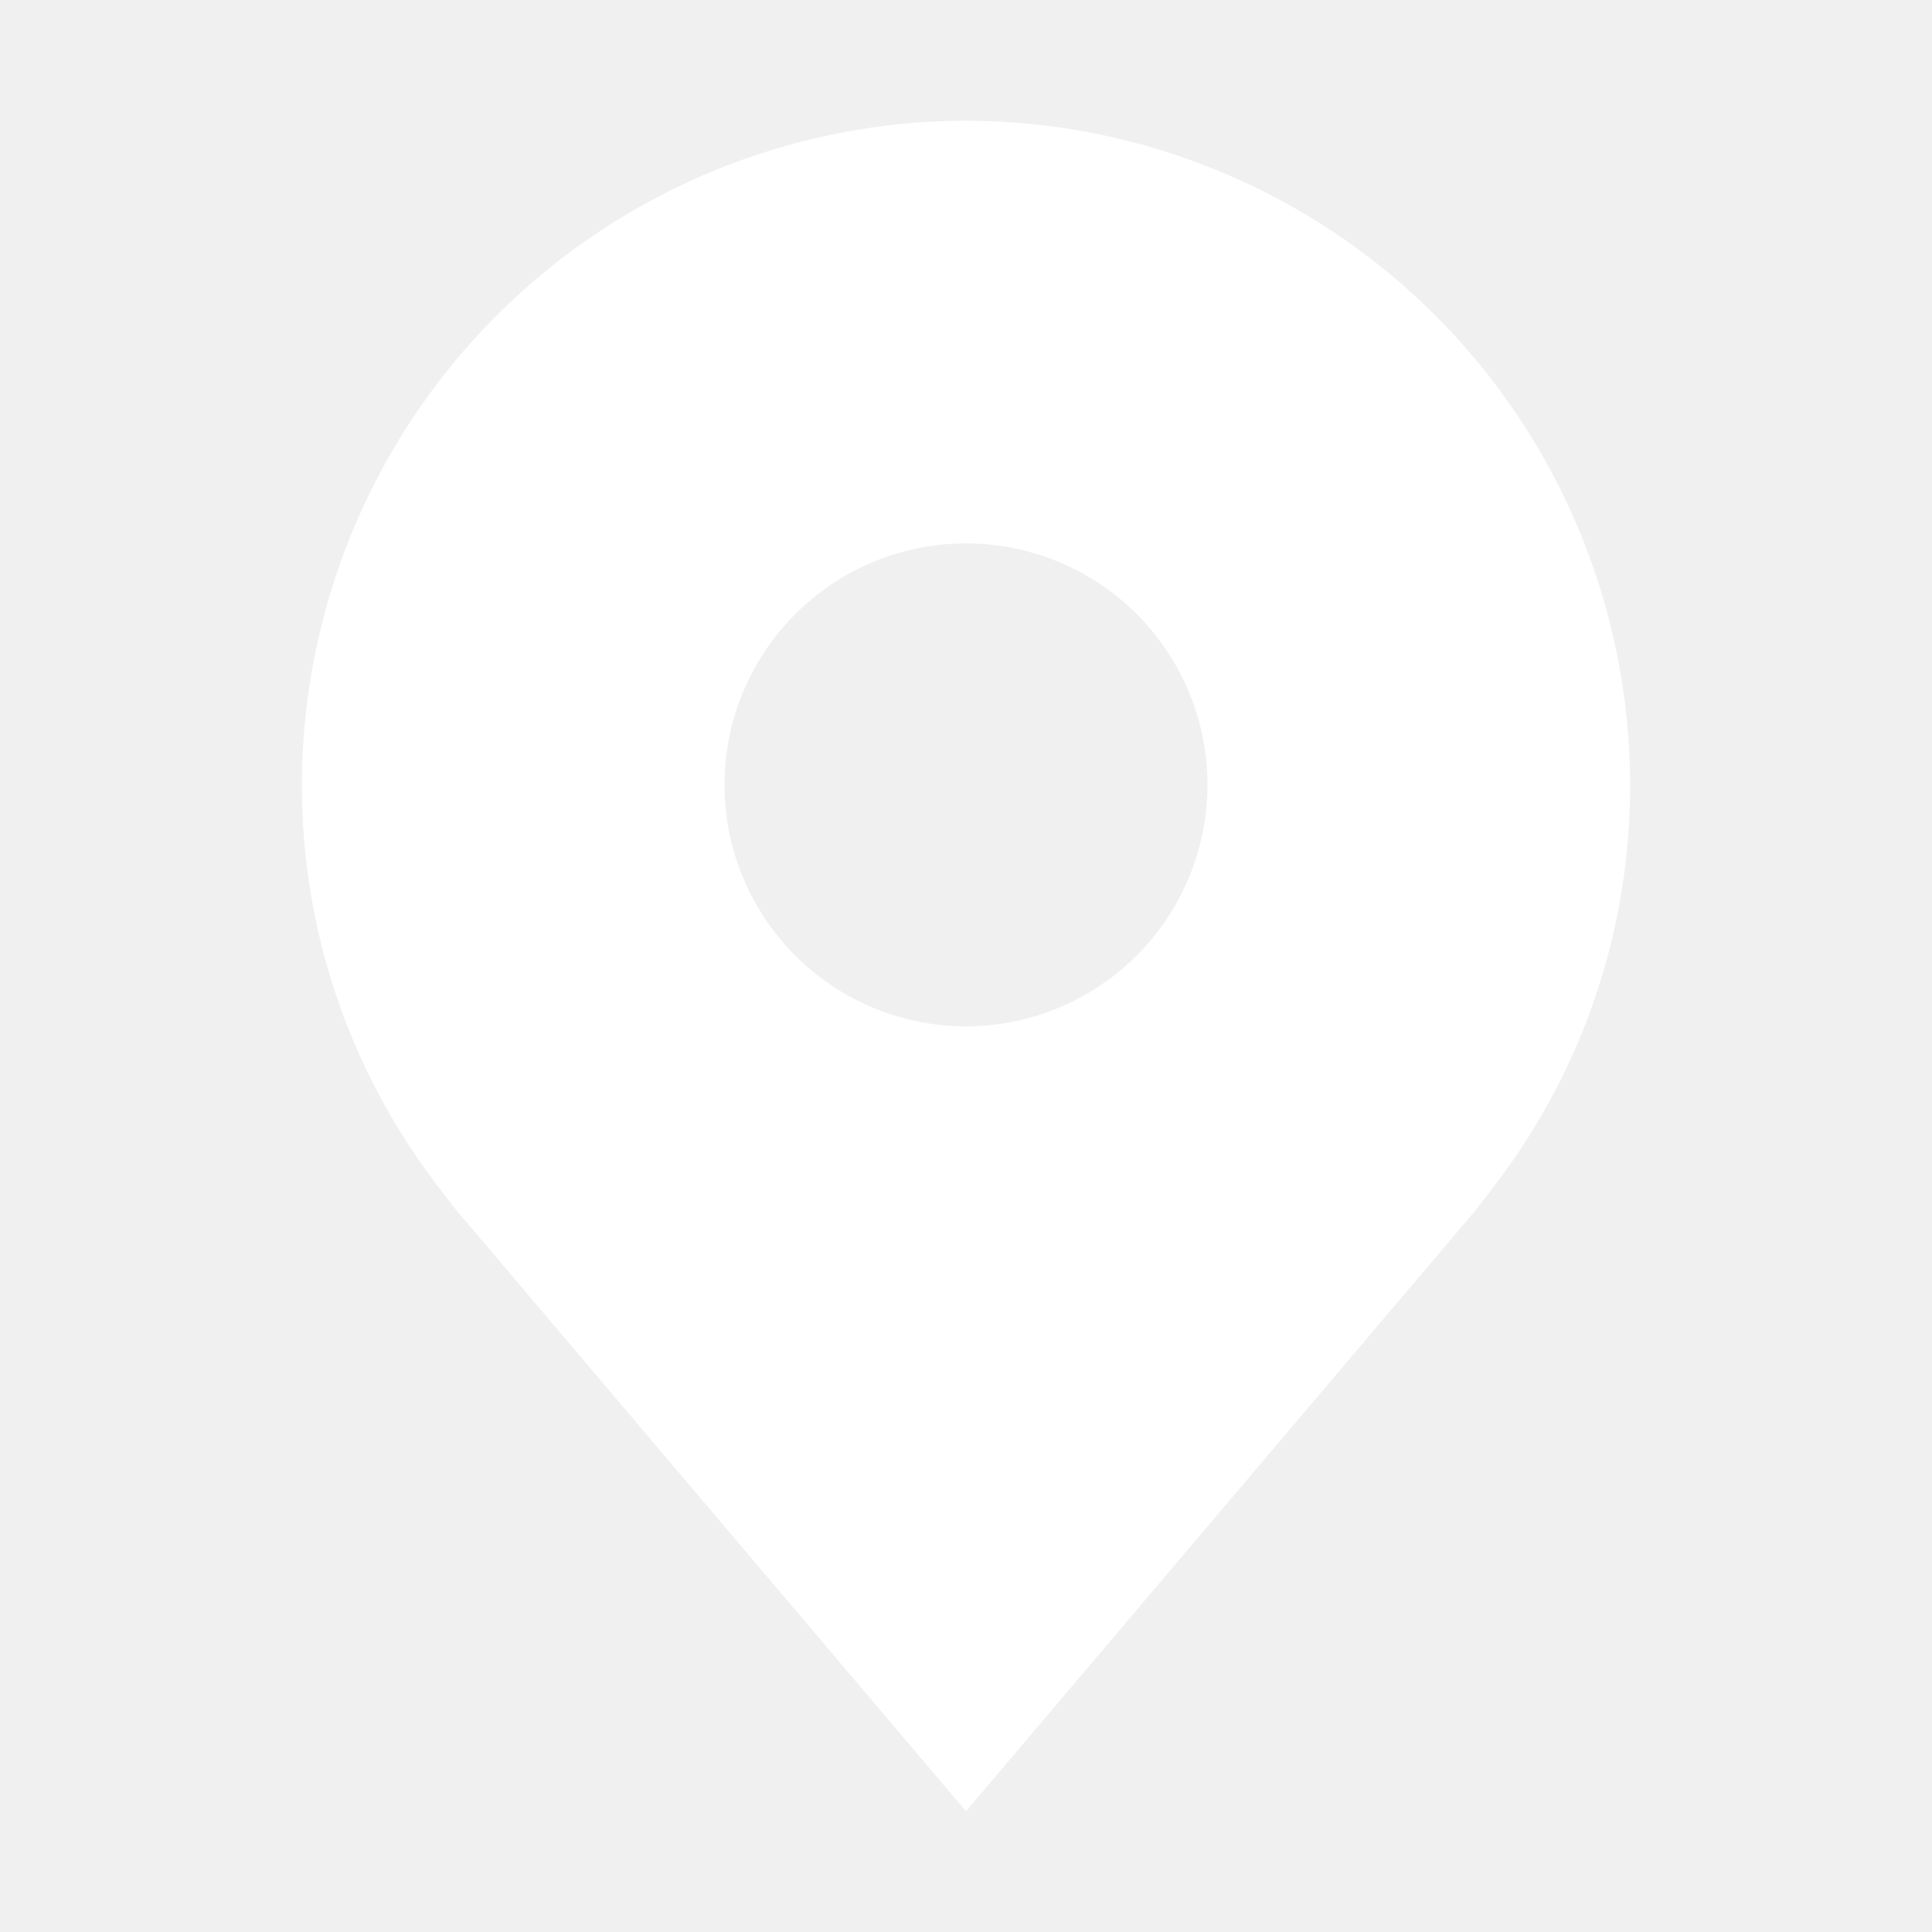
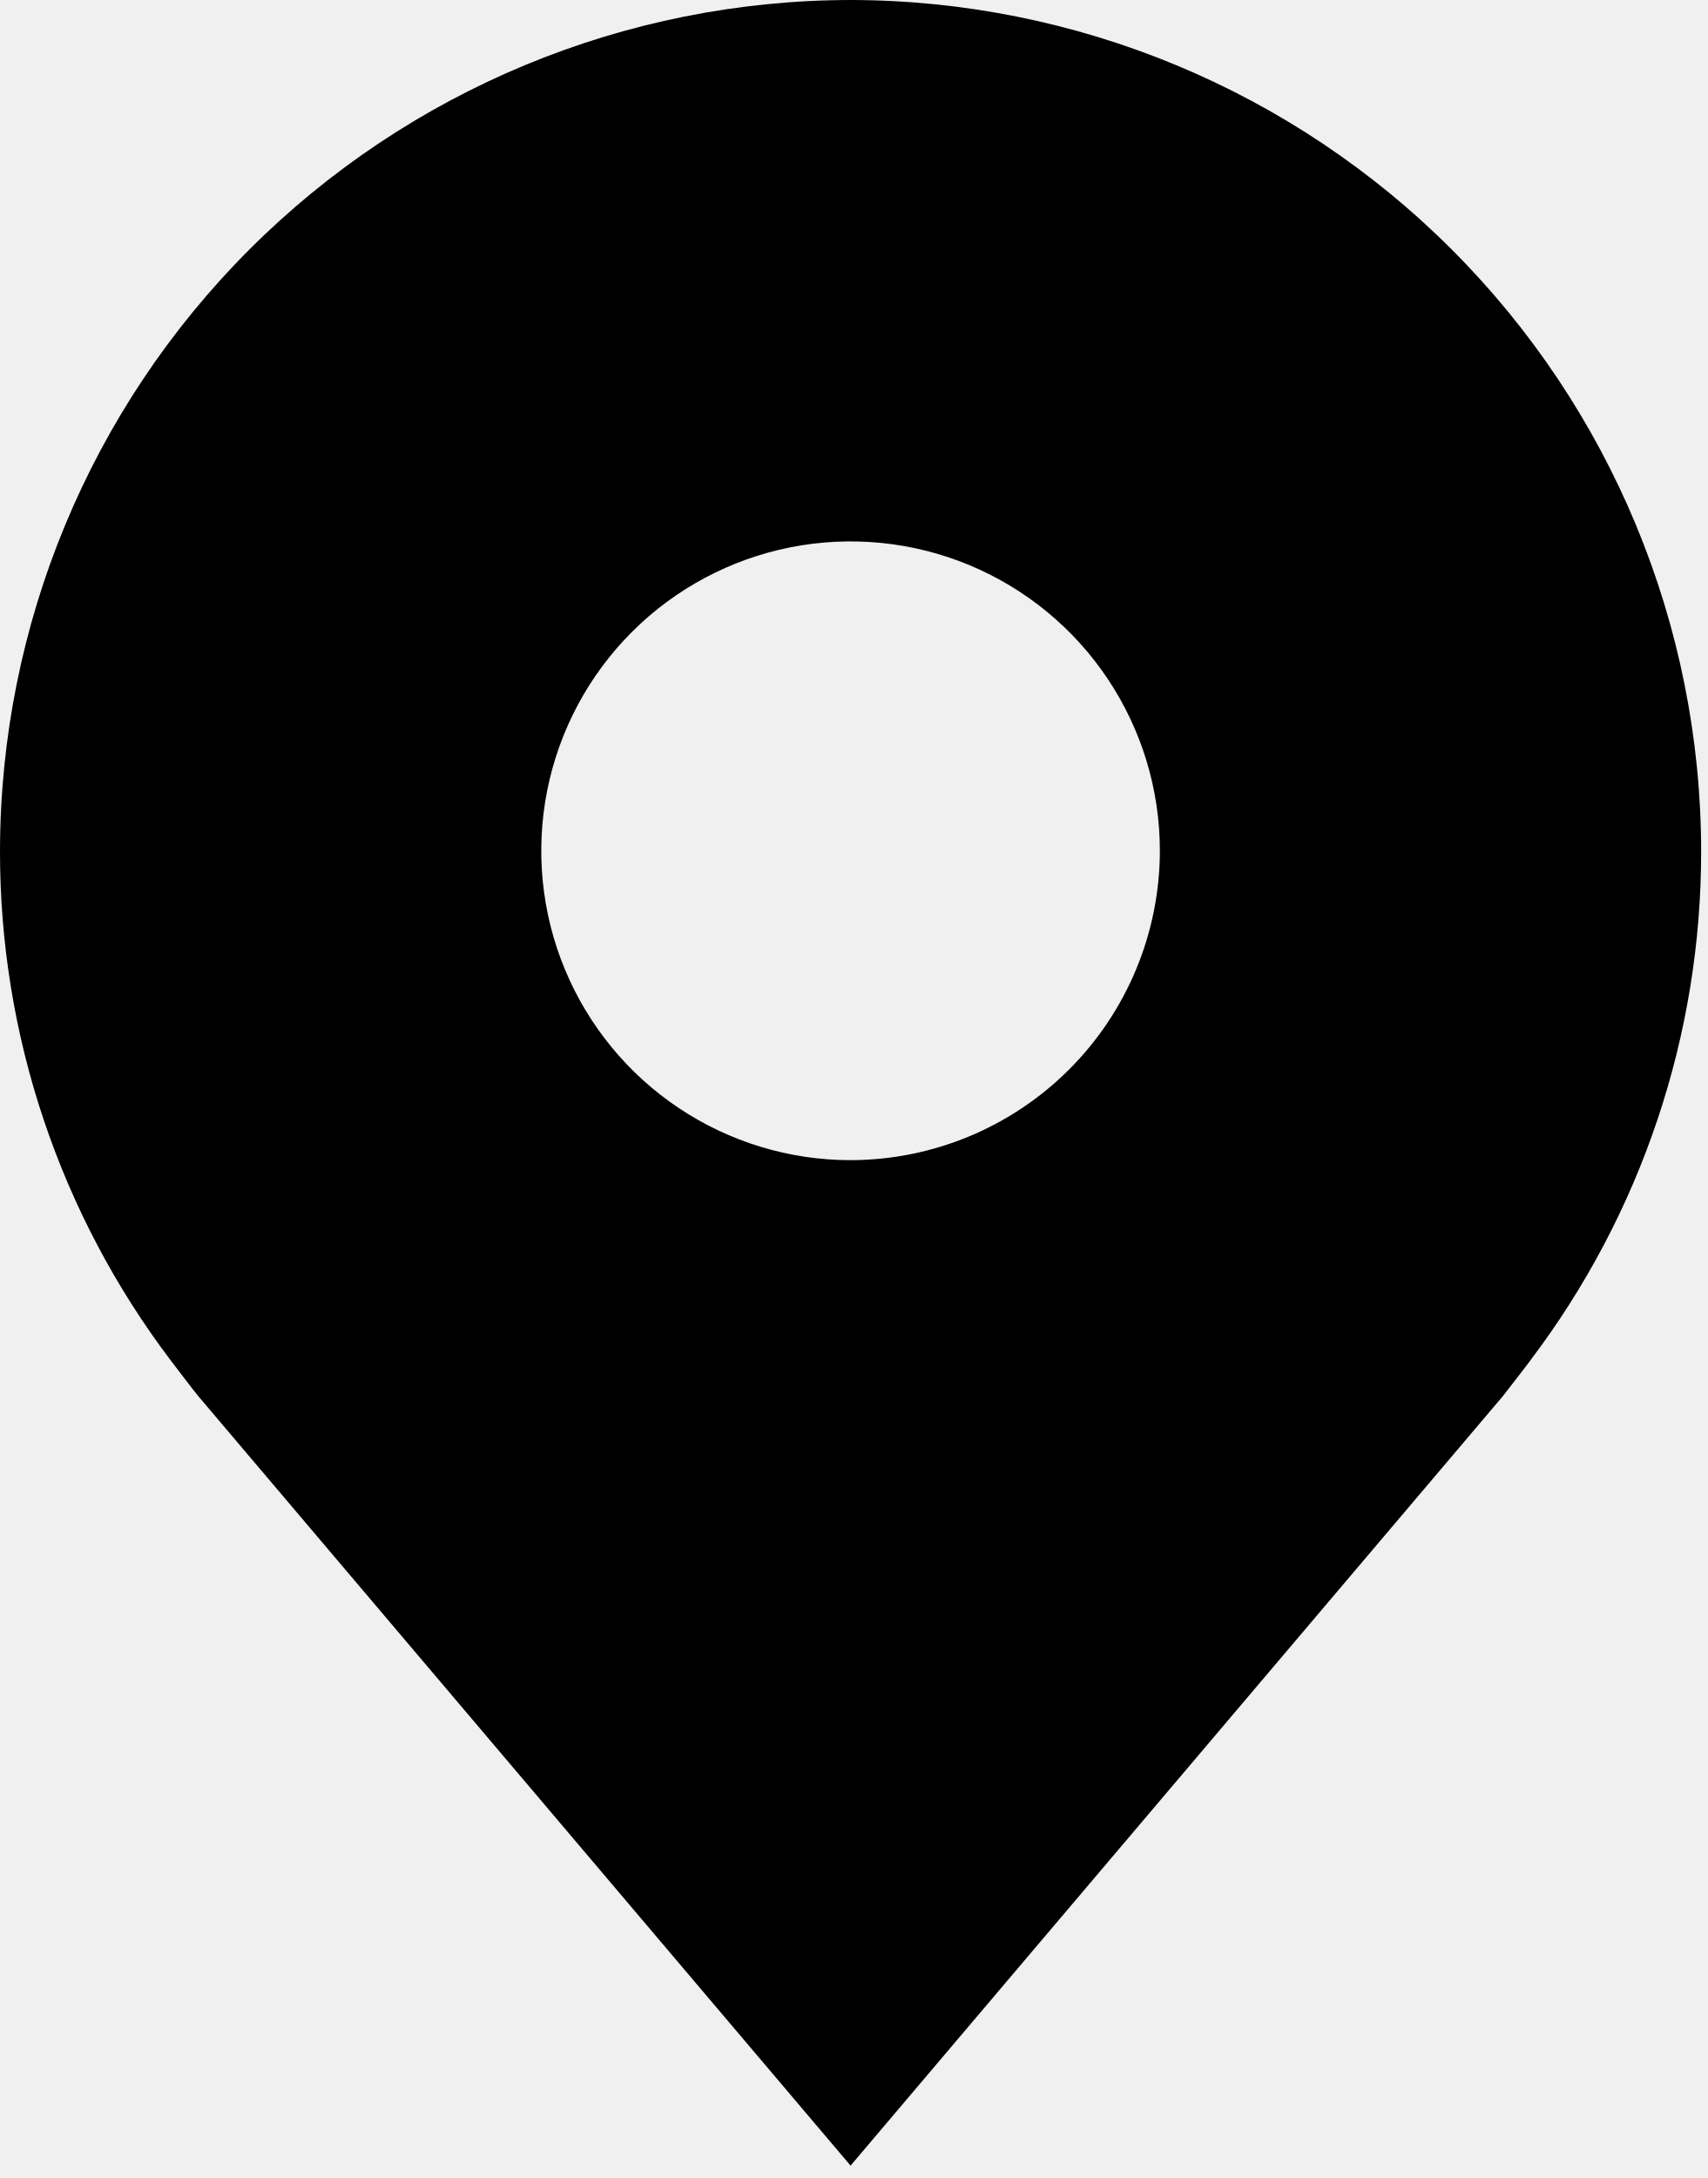
- <svg xmlns="http://www.w3.org/2000/svg" width="100" height="100" viewBox="0 0 100 100" fill="none">
-   <path d="M50 6.25C40.886 6.261 32.149 9.886 25.705 16.33C19.261 22.774 15.636 31.512 15.625 40.625C15.614 48.073 18.047 55.318 22.55 61.25C22.55 61.25 23.488 62.484 23.641 62.663L50 93.75L76.372 62.647C76.509 62.481 77.45 61.25 77.45 61.25L77.453 61.241C81.954 55.311 84.386 48.069 84.375 40.625C84.364 31.512 80.739 22.774 74.295 16.33C67.851 9.886 59.114 6.261 50 6.25ZM50 53.125C47.528 53.125 45.111 52.392 43.055 51.018C41 49.645 39.398 47.693 38.452 45.408C37.505 43.124 37.258 40.611 37.74 38.186C38.222 35.762 39.413 33.534 41.161 31.786C42.909 30.038 45.137 28.848 47.561 28.365C49.986 27.883 52.499 28.13 54.783 29.076C57.068 30.023 59.02 31.625 60.393 33.68C61.767 35.736 62.5 38.153 62.5 40.625C62.496 43.939 61.178 47.116 58.834 49.459C56.491 51.803 53.314 53.121 50 53.125Z" fill="white" />
+ <svg xmlns="http://www.w3.org/2000/svg" width="69" height="88" viewBox="0 0 69 88" fill="none">
+   <path d="M34.375 0C25.262 0.011 16.524 3.636 10.08 10.08C3.636 16.524 0.011 25.262 3.65715e-05 34.375C-0.011 41.823 2.422 49.068 6.925 55C6.925 55 7.863 56.234 8.016 56.413L34.375 87.5L60.747 56.397C60.884 56.231 61.825 55 61.825 55L61.828 54.991C66.329 49.061 68.761 41.819 68.75 34.375C68.739 25.262 65.114 16.524 58.67 10.08C52.226 3.636 43.489 0.011 34.375 0V0ZM34.375 46.875C31.903 46.875 29.486 46.142 27.43 44.768C25.375 43.395 23.773 41.443 22.826 39.158C21.88 36.874 21.633 34.361 22.115 31.936C22.598 29.512 23.788 27.284 25.536 25.536C27.284 23.788 29.512 22.598 31.936 22.115C34.361 21.633 36.874 21.88 39.159 22.826C41.443 23.773 43.395 25.375 44.768 27.43C46.142 29.486 46.875 31.903 46.875 34.375C46.871 37.689 45.553 40.866 43.209 43.209C40.866 45.553 37.689 46.871 34.375 46.875V46.875Z" fill="black" />
</svg>
